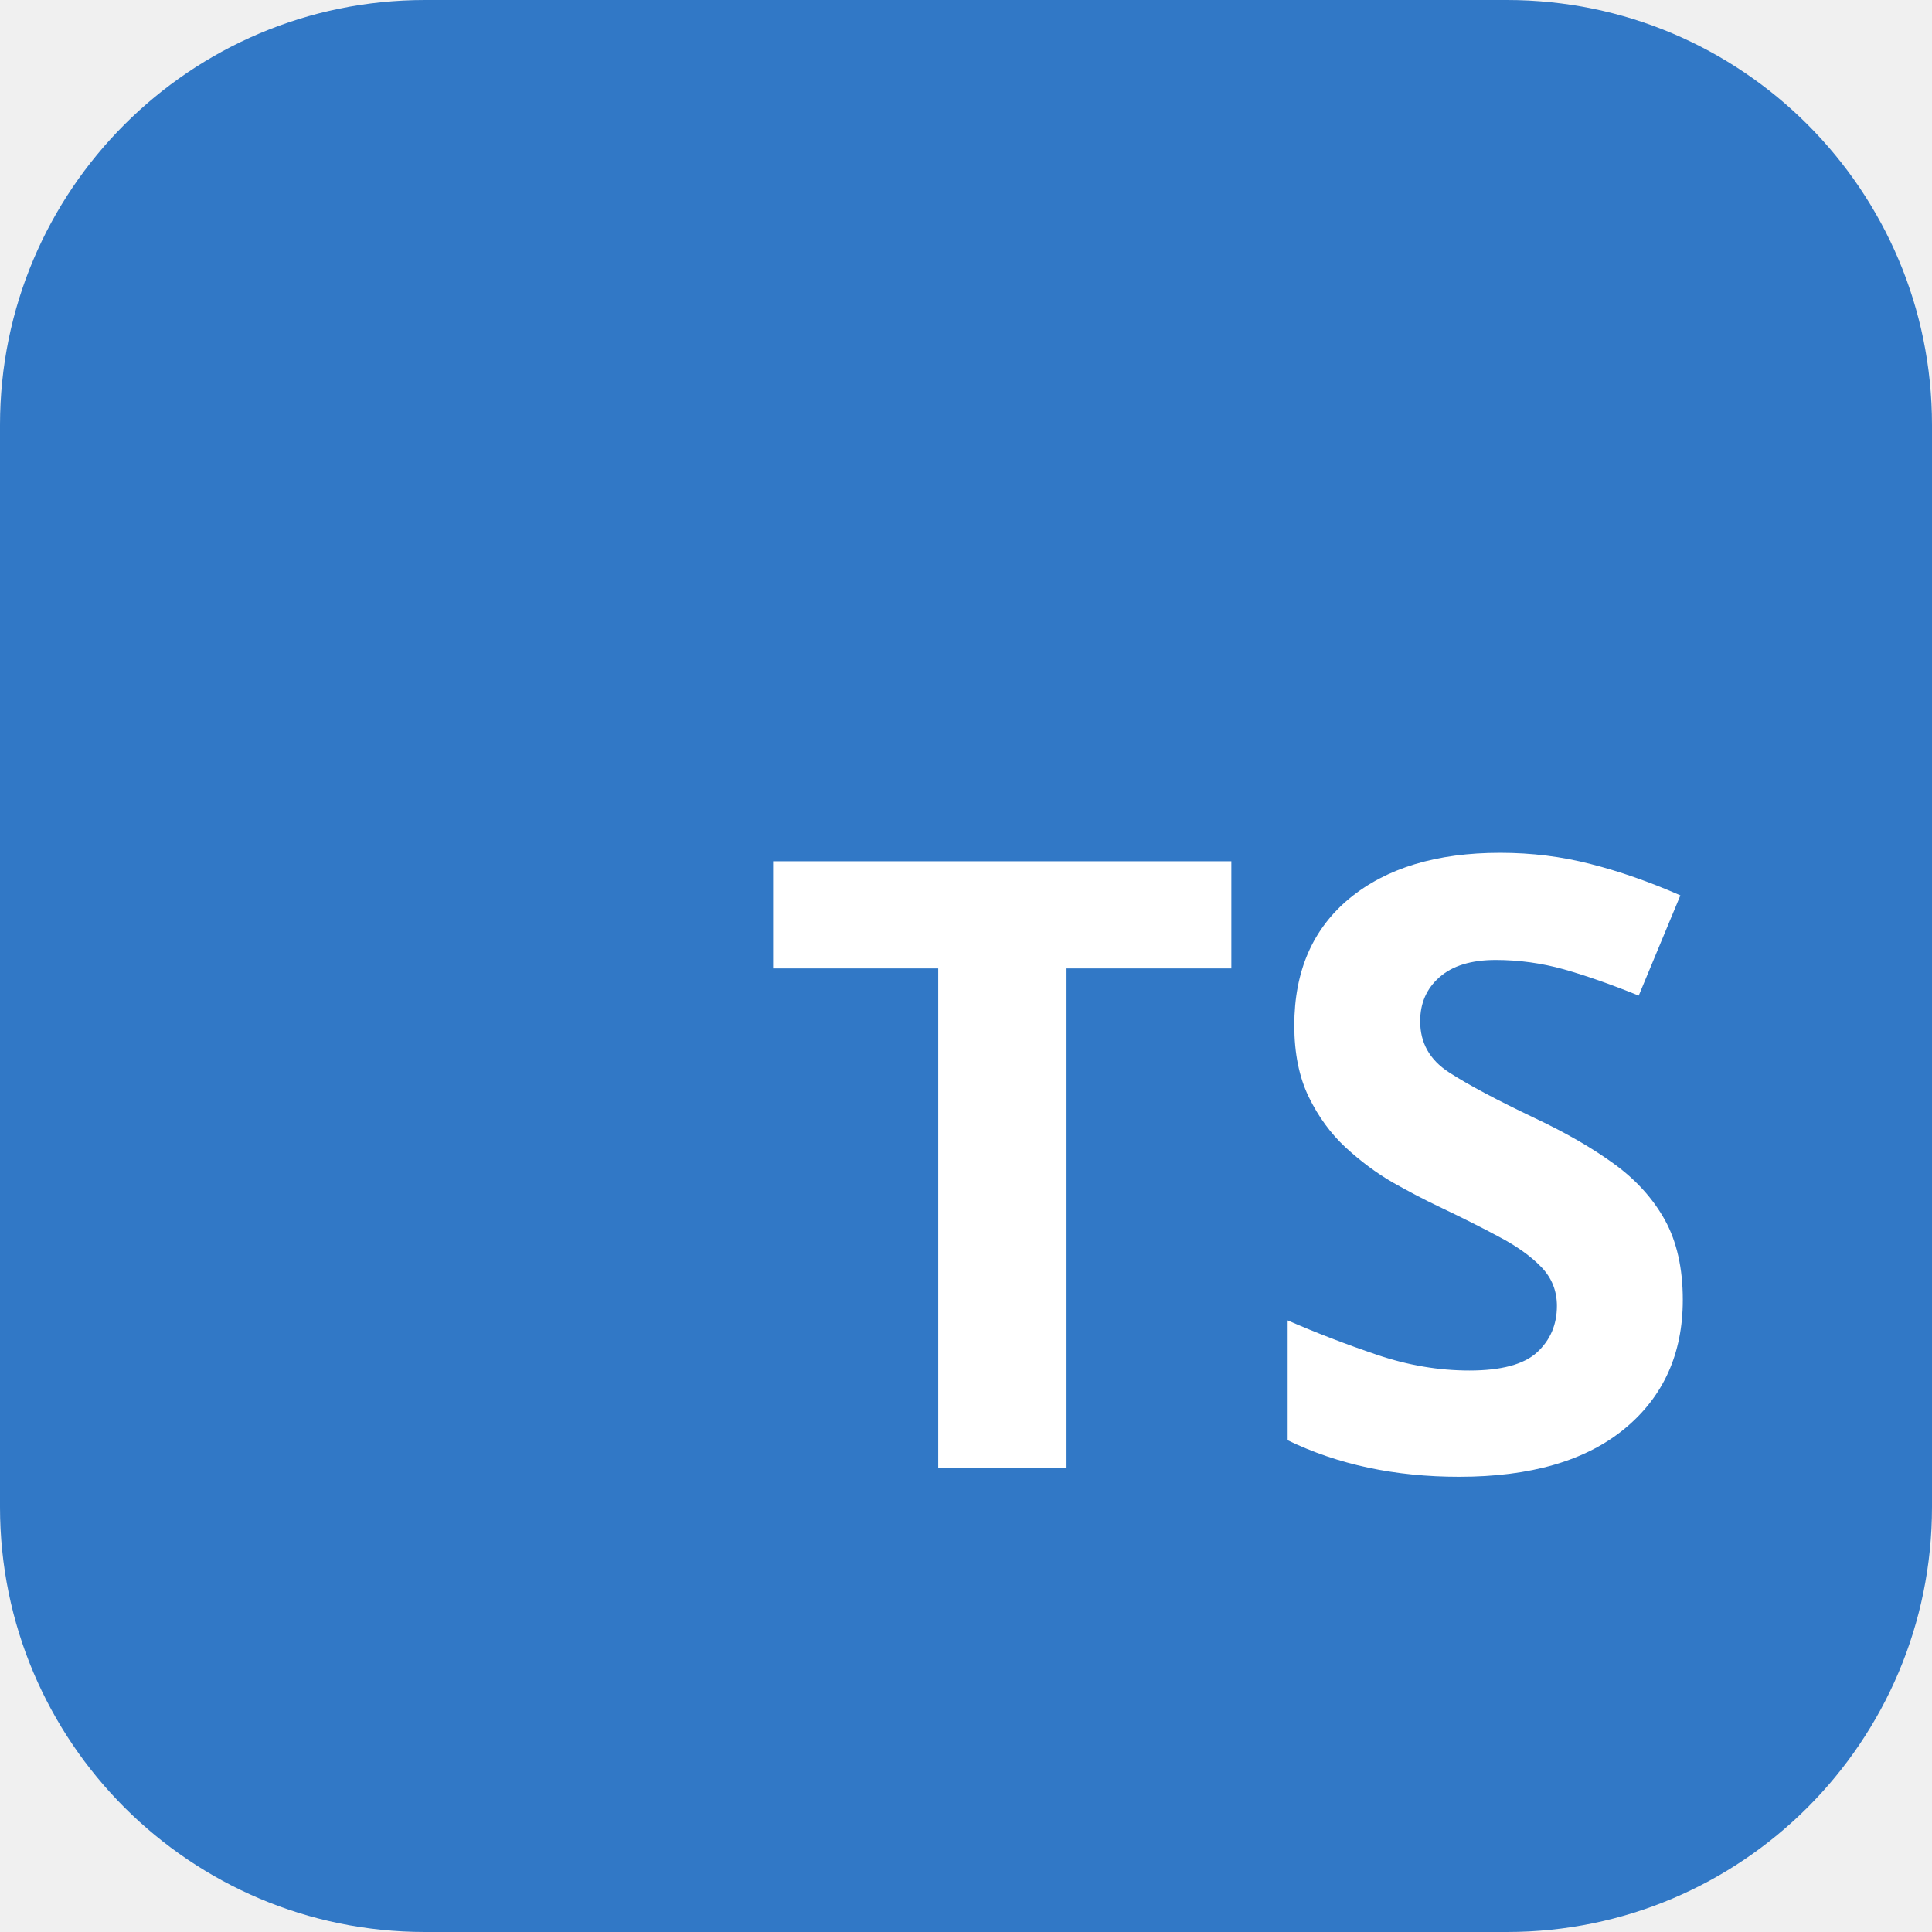
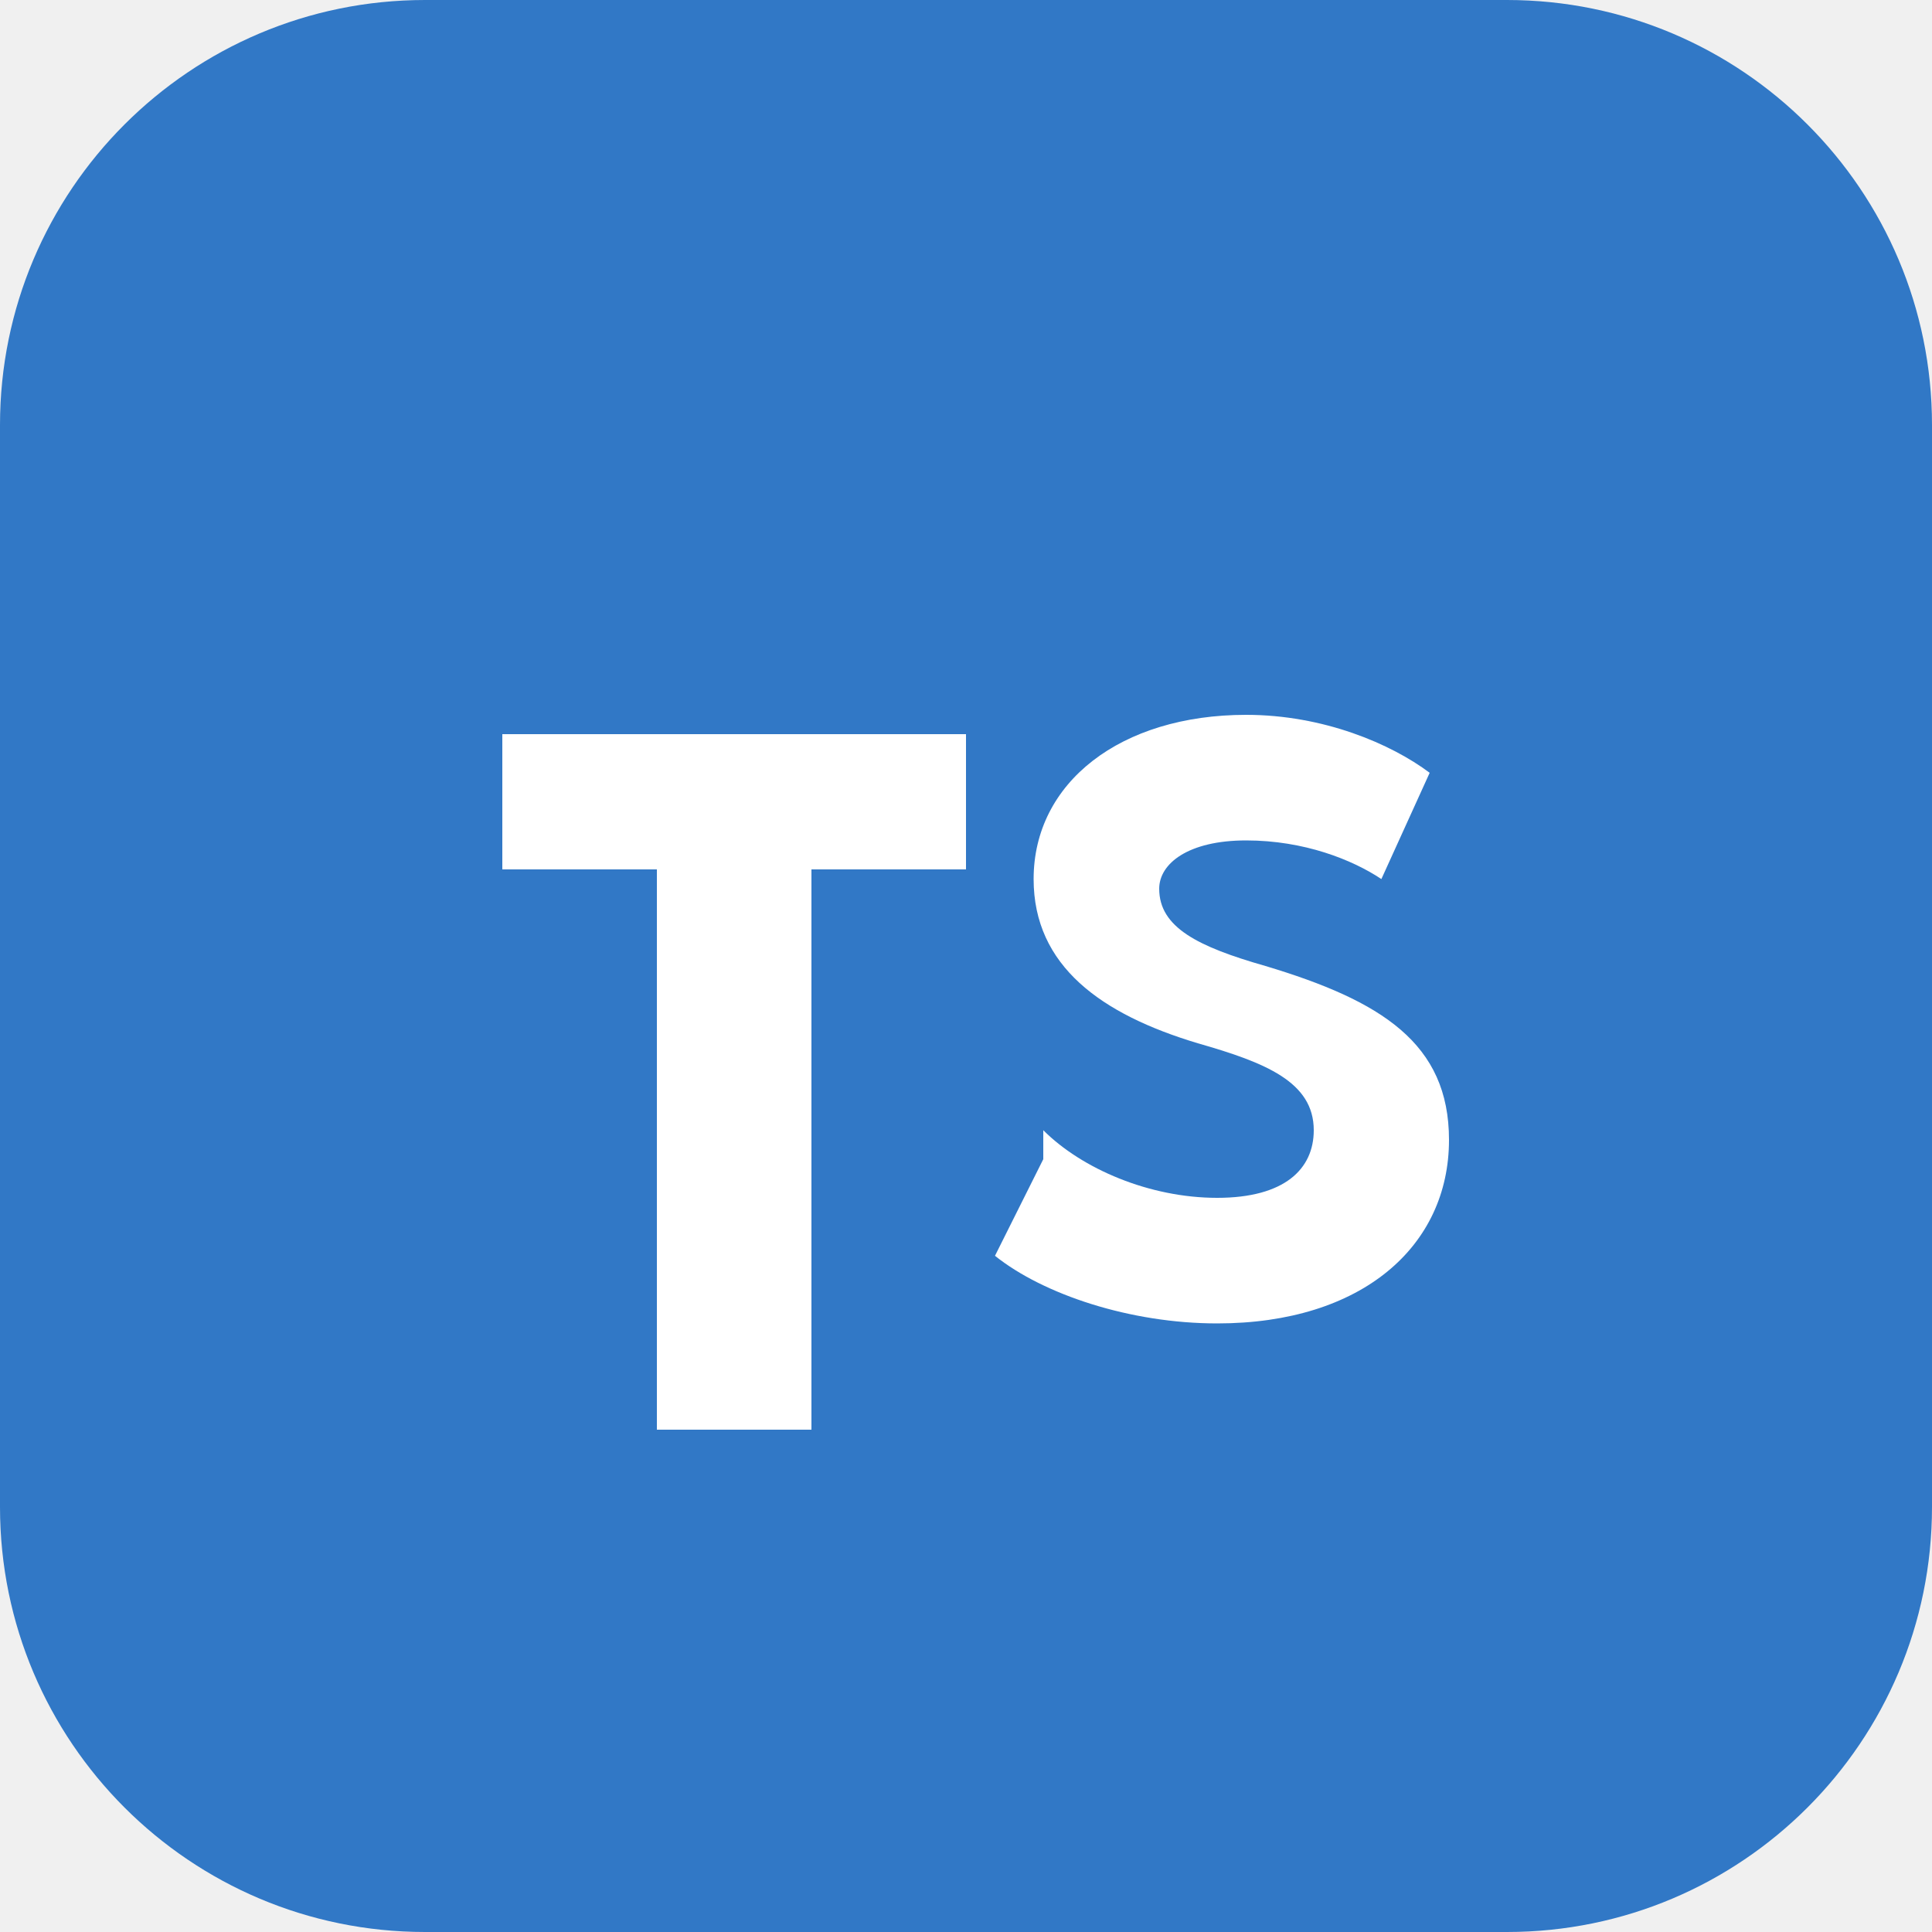
<svg xmlns="http://www.w3.org/2000/svg" viewBox="0 0 100 100" width="100%" height="100%">
  <rect width="100" height="100" rx="22" fill="#3178C6" />
-   <text x="64" y="76" font-family="system-ui, sans-serif" font-size="44" font-weight="900" fill="#FFFFFF" text-anchor="middle">TS</text>
+   <path fill="#FFFFFF" d="M26 38h24v7H42v29h-8V45H26v-7zm28 20.5c2 2 5.5 3.5 9 3.5 3.5 0 5-1.5 5-3.5 0-2.5-2.5-3.5-6-4.5-5-1.5-8.5-4-8.5-8.5 0-5 4.5-8.5 11-8.5 4 0 7.5 1.5 9.5 3l-2.5 5.5c-1.5-1-4-2-7-2-3 0-4.5 1.2-4.5 2.5 0 2 2 3 5.5 4 6 1.8 9.5 4 9.5 9 0 5.5-4.5 9.5-12 9.5-4.5 0-9-1.5-11.5-3.5l2.5-5z" />
</svg>
